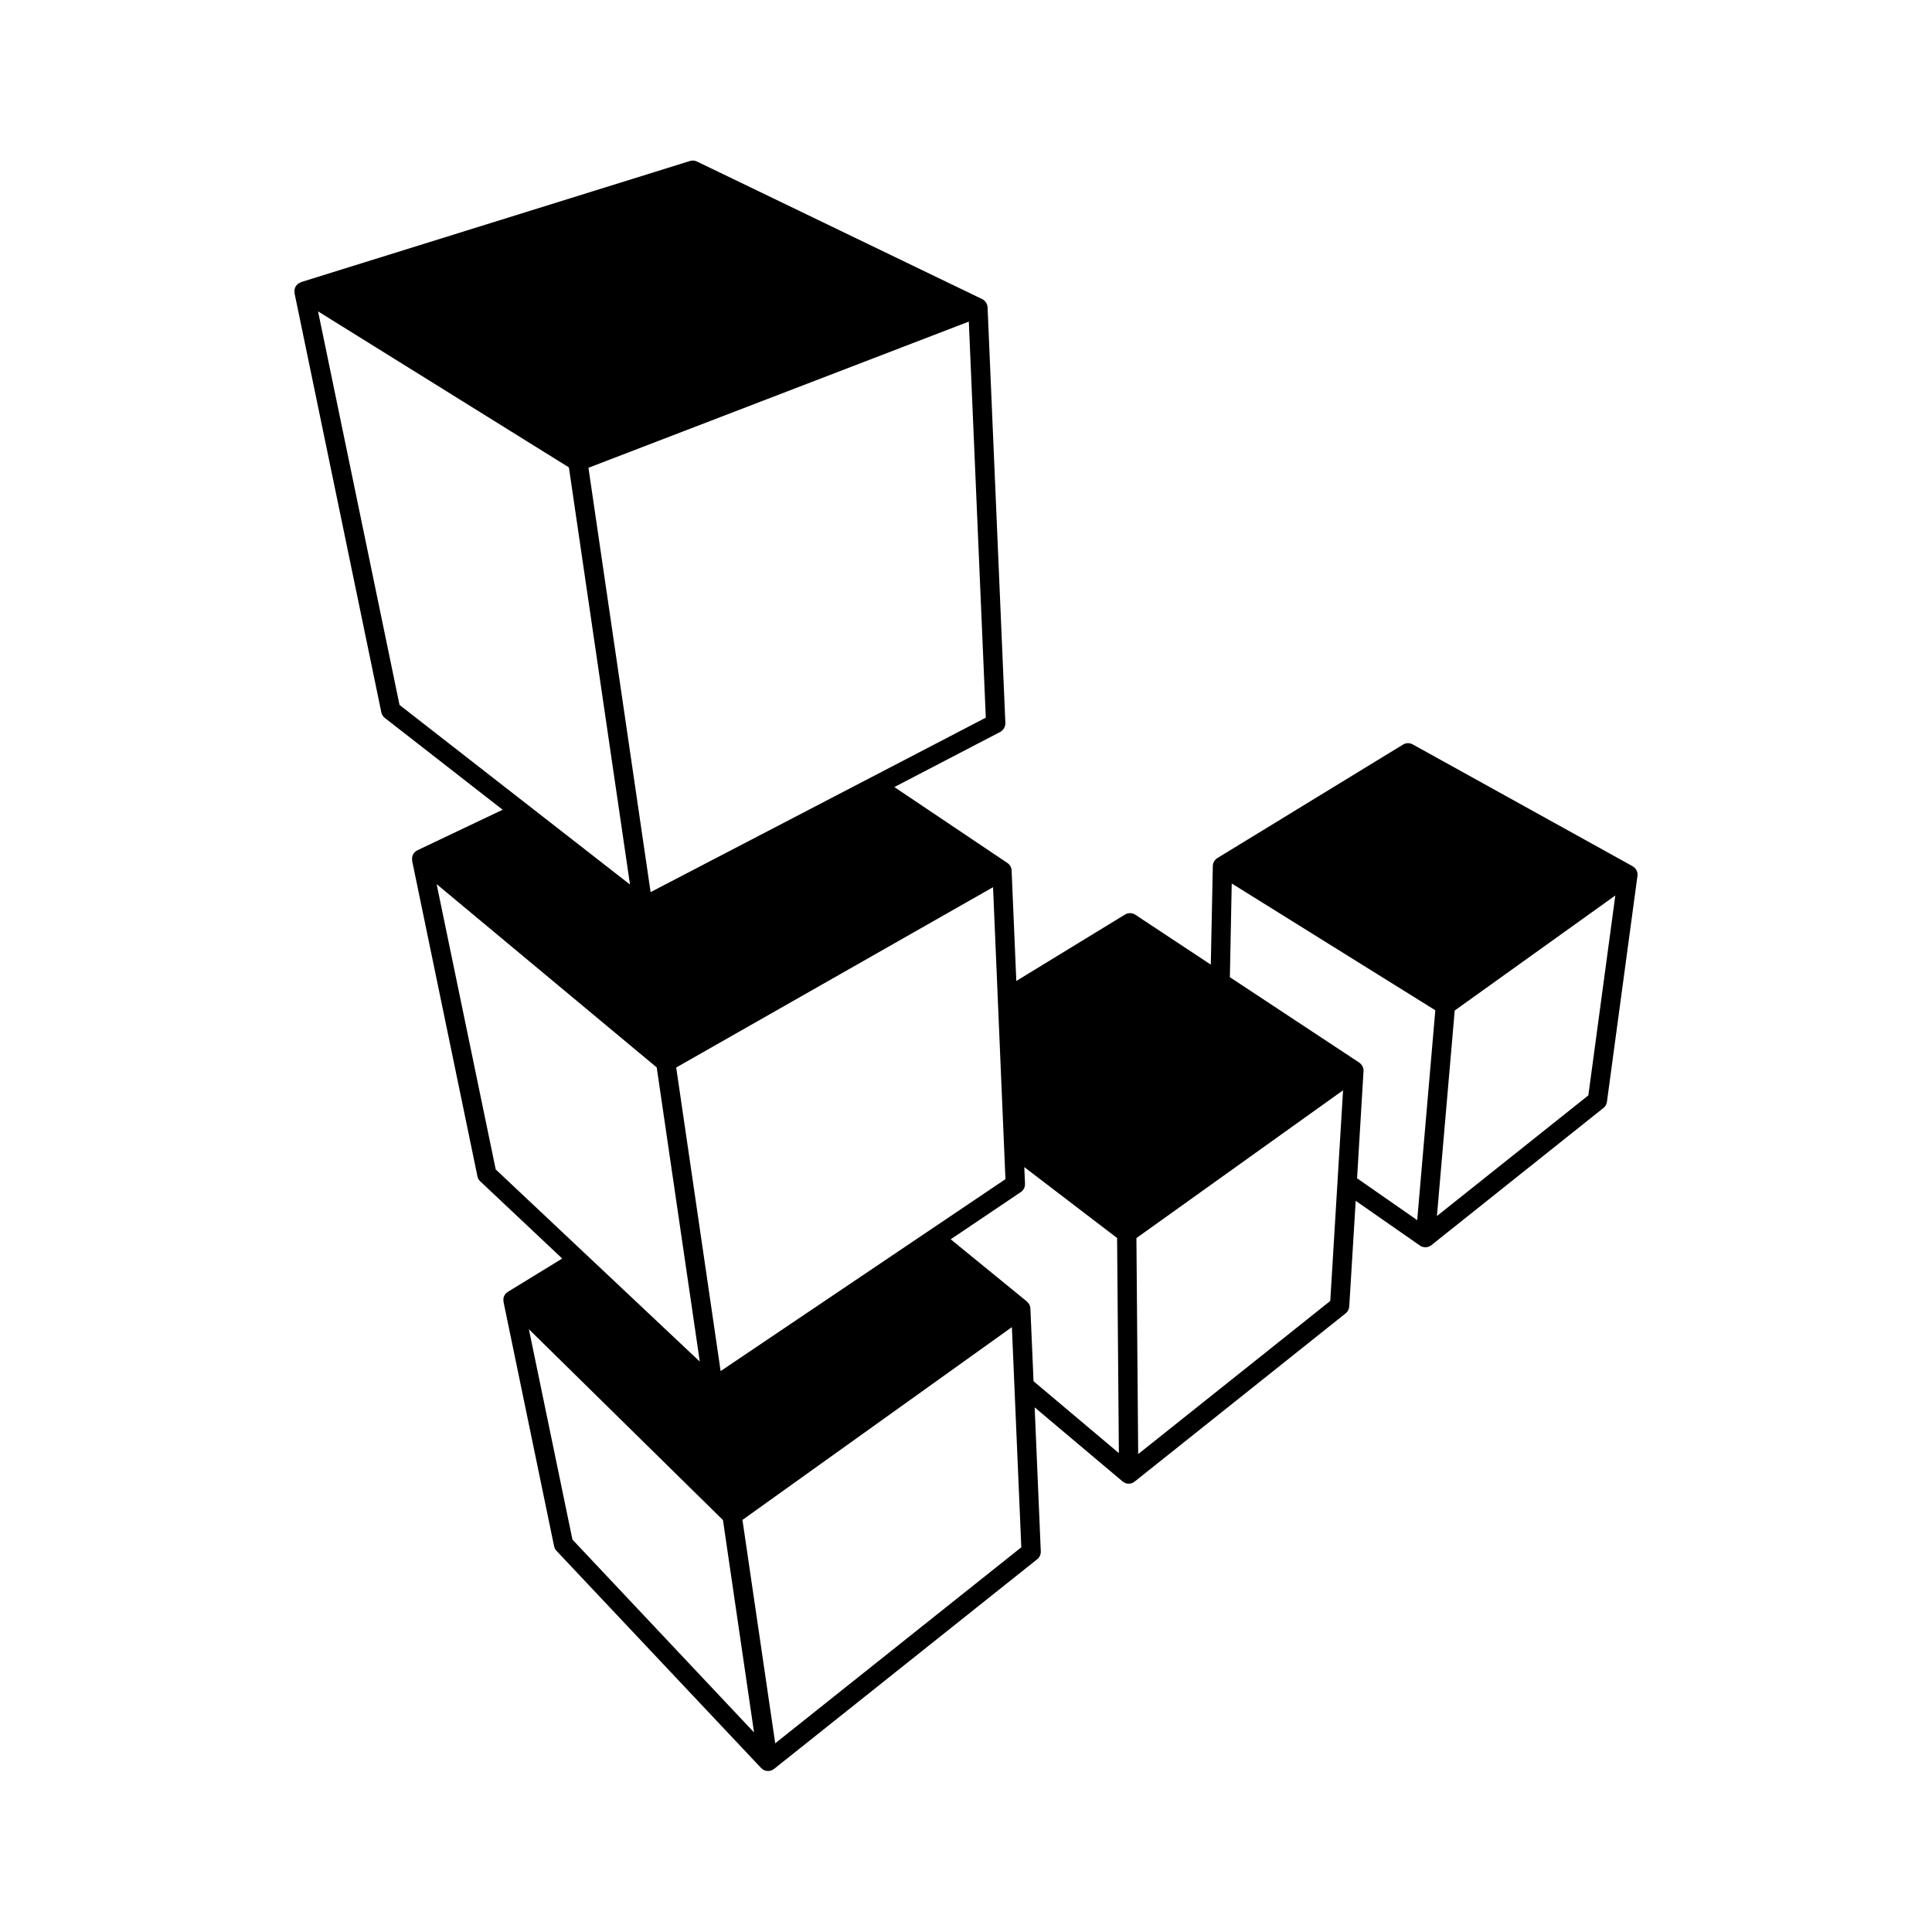
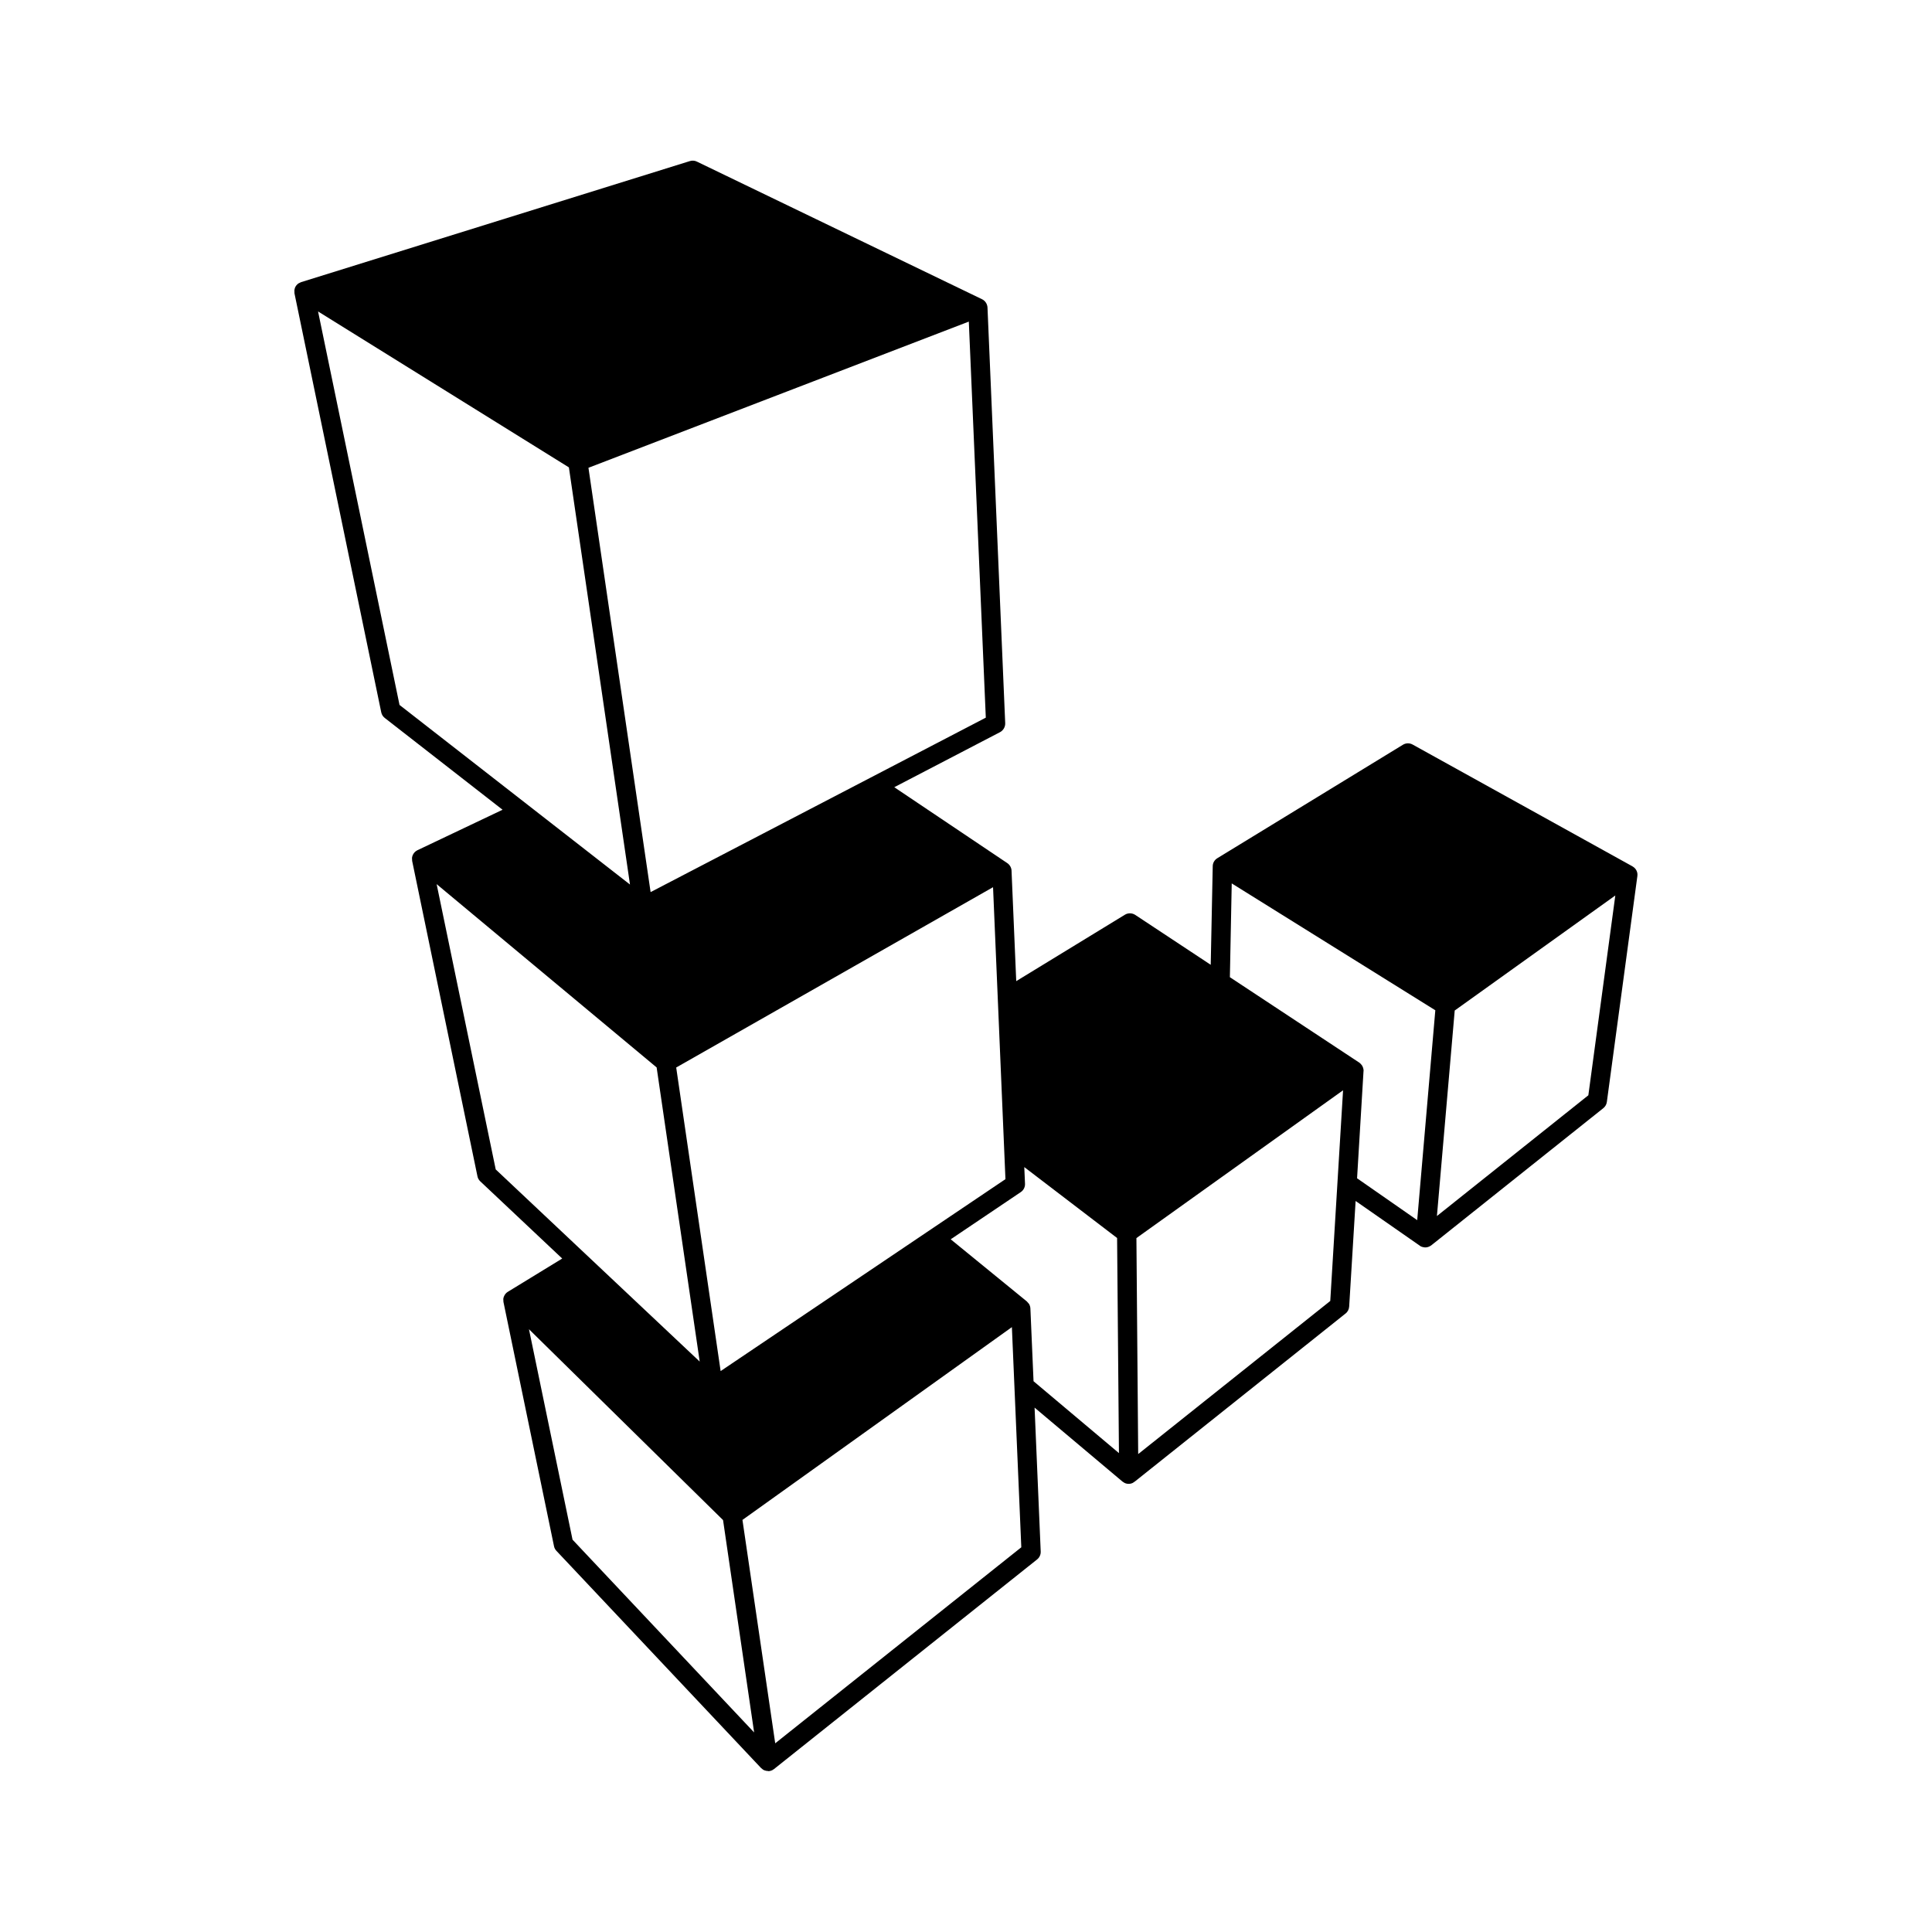
- <svg xmlns="http://www.w3.org/2000/svg" version="1.1" baseProfile="full" width="24" height="24" viewBox="0 0 24.00 24.00" enable-background="new 0 0 24.00 24.00" xml:space="preserve">
-   <path fill="#000000" fill-opacity="1" stroke-linejoin="round" d="M 7.111,19.125L 9.367,21.521L 8.981,18.883L 6.57,16.512L 7.111,19.125 Z M 9.541,22L 9.519,21.998L 9.497,21.992L 9.48,21.983L 9.454,21.962L 6.913,19.265C 6.898,19.249 6.887,19.229 6.883,19.207L 6.255,16.173L 6.253,16.135C 6.255,16.119 6.26,16.104 6.267,16.091C 6.277,16.073 6.292,16.058 6.31,16.047L 6.984,15.634L 5.966,14.675C 5.948,14.659 5.936,14.637 5.931,14.613L 5.12,10.695L 5.119,10.656C 5.121,10.64 5.126,10.624 5.133,10.611C 5.143,10.594 5.158,10.579 5.176,10.568L 5.186,10.562L 6.244,10.059L 4.781,8.919C 4.758,8.901 4.743,8.876 4.737,8.849L 3.659,3.643L 3.658,3.604L 3.664,3.577C 3.673,3.555 3.688,3.535 3.708,3.521L 3.741,3.504L 8.571,2C 8.6,1.991 8.631,1.993 8.659,2.007L 12.2,3.715L 12.214,3.723C 12.246,3.744 12.266,3.779 12.268,3.818L 12.489,8.981C 12.49,9.028 12.465,9.071 12.424,9.093L 11.11,9.777L 12.514,10.72L 12.514,10.72L 12.521,10.725C 12.55,10.748 12.568,10.784 12.567,10.822L 12.625,12.186L 13.975,11.361C 14.014,11.337 14.065,11.338 14.103,11.363L 15.041,11.983L 15.066,10.759C 15.066,10.718 15.088,10.681 15.123,10.659L 17.428,9.25C 17.465,9.227 17.511,9.226 17.549,9.247L 20.28,10.76L 20.284,10.763C 20.318,10.783 20.34,10.819 20.342,10.858L 20.341,10.881L 19.962,13.687C 19.958,13.717 19.942,13.745 19.918,13.764L 17.781,15.468C 17.773,15.473 17.765,15.479 17.757,15.482C 17.741,15.49 17.723,15.494 17.704,15.494C 17.692,15.493 17.679,15.491 17.666,15.487C 17.661,15.485 17.655,15.482 17.649,15.48C 17.643,15.476 17.637,15.472 17.632,15.468L 16.841,14.917L 16.761,16.228C 16.759,16.262 16.743,16.294 16.716,16.315L 14.101,18.4L 14.073,18.419C 14.057,18.427 14.039,18.431 14.022,18.431C 14.004,18.431 13.986,18.427 13.97,18.419L 13.944,18.402L 12.853,17.483L 12.929,19.271C 12.931,19.309 12.914,19.346 12.884,19.37L 9.616,21.974L 9.593,21.988C 9.577,21.996 9.559,22 9.541,22 Z M 16.885,13.2C 16.899,13.21 16.91,13.222 16.919,13.235C 16.931,13.254 16.938,13.276 16.939,13.298L 16.939,13.308L 16.938,13.309L 16.858,14.637L 17.605,15.157L 17.83,12.55L 15.301,10.975L 15.278,12.139L 16.885,13.2 Z M 13.877,15.379L 12.724,14.498L 12.733,14.705C 12.735,14.746 12.715,14.786 12.68,14.809L 11.81,15.395L 12.756,16.167L 12.783,16.198C 12.793,16.215 12.799,16.235 12.8,16.255L 12.839,17.158L 13.899,18.051L 13.877,15.379 Z M 6.158,14.527L 8.693,16.914L 8.158,13.26L 5.424,10.983L 6.158,14.527 Z M 4.963,8.757L 7.826,10.988L 7.067,5.806L 3.951,3.868L 4.963,8.757 Z M 18.071,12.553L 17.85,15.106L 19.731,13.607L 20.066,11.124L 18.071,12.553 Z M 14.139,18.063L 16.525,16.161L 16.684,13.544L 14.117,15.38L 14.139,18.063 Z M 12.687,19.221L 12.57,16.486L 9.223,18.881L 9.63,21.656L 12.687,19.221 Z M 7.31,5.811L 8.082,11.082L 12.246,8.915L 12.035,3.995L 7.31,5.811 Z M 8.4,13.261L 8.952,17.032L 12.49,14.648L 12.336,11.021L 8.4,13.261 Z " />
+ <svg xmlns="http://www.w3.org/2000/svg" xml:space="preserve" height="24" width="24" version="1.1" enable-background="new 0 0 24.00 24.00" viewBox="0 0 24.00 24.00">
+   <path stroke-linejoin="round" d="m7.111 19.125l2.257 2.396-0.386-2.638-2.411-2.371 0.541 2.613zm2.43 2.875l-0.022-0.002-0.022-0.006-0.017-0.008-0.027-0.022-2.541-2.697c-0.015-0.016-0.026-0.036-0.03-0.058l-0.628-3.034-0.002-0.038c0.002-0.015 0.007-0.031 0.015-0.044 0.01-0.018 0.024-0.033 0.042-0.044l0.675-0.413-1.018-0.959c-0.018-0.017-0.03-0.038-0.035-0.063l-0.811-3.917-0.002-0.039c0.002-0.016 0.007-0.032 0.015-0.045 0.01-0.017 0.024-0.033 0.042-0.043l0.01-0.006 1.058-0.503-1.463-1.14c-0.023-0.018-0.038-0.042-0.044-0.07l-1.078-5.205-0.001-0.04 0.006-0.026c0.008-0.022 0.023-0.042 0.044-0.057l0.033-0.016 4.83-1.504c0.029-0.009 0.06-0.007 0.088 0.007l3.541 1.709 0.014 0.008c0.032 0.021 0.052 0.057 0.054 0.095l0.22 5.163c0.002 0.046-0.023 0.09-0.064 0.112l-1.314 0.684 1.404 0.943 0.007 0.005c0.029 0.023 0.047 0.059 0.046 0.097l0.058 1.364 1.35-0.825c0.039-0.024 0.089-0.023 0.128 0.002l0.938 0.62 0.025-1.224c0-0.041 0.022-0.079 0.057-0.1l2.305-1.409c0.037-0.023 0.083-0.024 0.121-0.003l2.731 1.513 0.004 0.003c0.034 0.02 0.056 0.056 0.058 0.095l-0.001 0.023-0.379 2.805c-0.004 0.031-0.02 0.059-0.044 0.078l-2.137 1.704c-0.008 0.006-0.016 0.01-0.024 0.014-0.016 0.008-0.034 0.012-0.053 0.012-0.012-0.001-0.025-0.003-0.038-0.007-0.005-0.002-0.011-0.005-0.017-0.007-0.006-0.004-0.012-0.008-0.017-0.012l-0.791-0.551-0.08 1.311c-0.002 0.034-0.018 0.066-0.045 0.087l-2.615 2.085-0.028 0.019c-0.016 0.008-0.034 0.012-0.051 0.012-0.018 0-0.036-0.004-0.052-0.012l-0.026-0.017-1.091-0.918 0.076 1.787c0.002 0.038-0.015 0.075-0.045 0.099l-3.268 2.604-0.022 0.014c-0.017 0.008-0.034 0.012-0.052 0.012zm7.344-8.8c0.014 0.01 0.025 0.022 0.034 0.035 0.012 0.019 0.019 0.041 0.02 0.063l-0.001 0.01-0.08 1.329 0.747 0.52 0.225-2.607-2.529-1.576-0.023 1.165 1.607 1.061zm-3.008 2.179l-1.153-0.881 0.009 0.207c0.002 0.041-0.018 0.081-0.053 0.104l-0.87 0.586 0.946 0.772 0.027 0.031c0.01 0.017 0.016 0.036 0.017 0.057l0.039 0.903 1.061 0.893-0.023-2.672zm-7.719-0.852l2.534 2.387-0.535-3.654-2.733-2.277 0.734 3.544zm-1.195-5.77l2.863 2.231-0.759-5.182-3.116-1.937 1.012 4.888zm13.108 3.796l-0.221 2.553 1.881-1.5 0.335-2.482-1.995 1.429zm-3.932 5.51l2.386-1.902 0.159-2.617-2.567 1.836 0.022 2.683zm-1.452 1.158l-0.117-2.735-3.347 2.395 0.407 2.775 3.057-2.435zm-5.377-13.41l0.772 5.271 4.164-2.167-0.211-4.92-4.725 1.816zm1.09 7.45l0.552 3.771 3.538-2.384-0.154-3.627-3.936 2.24z" />
</svg>
